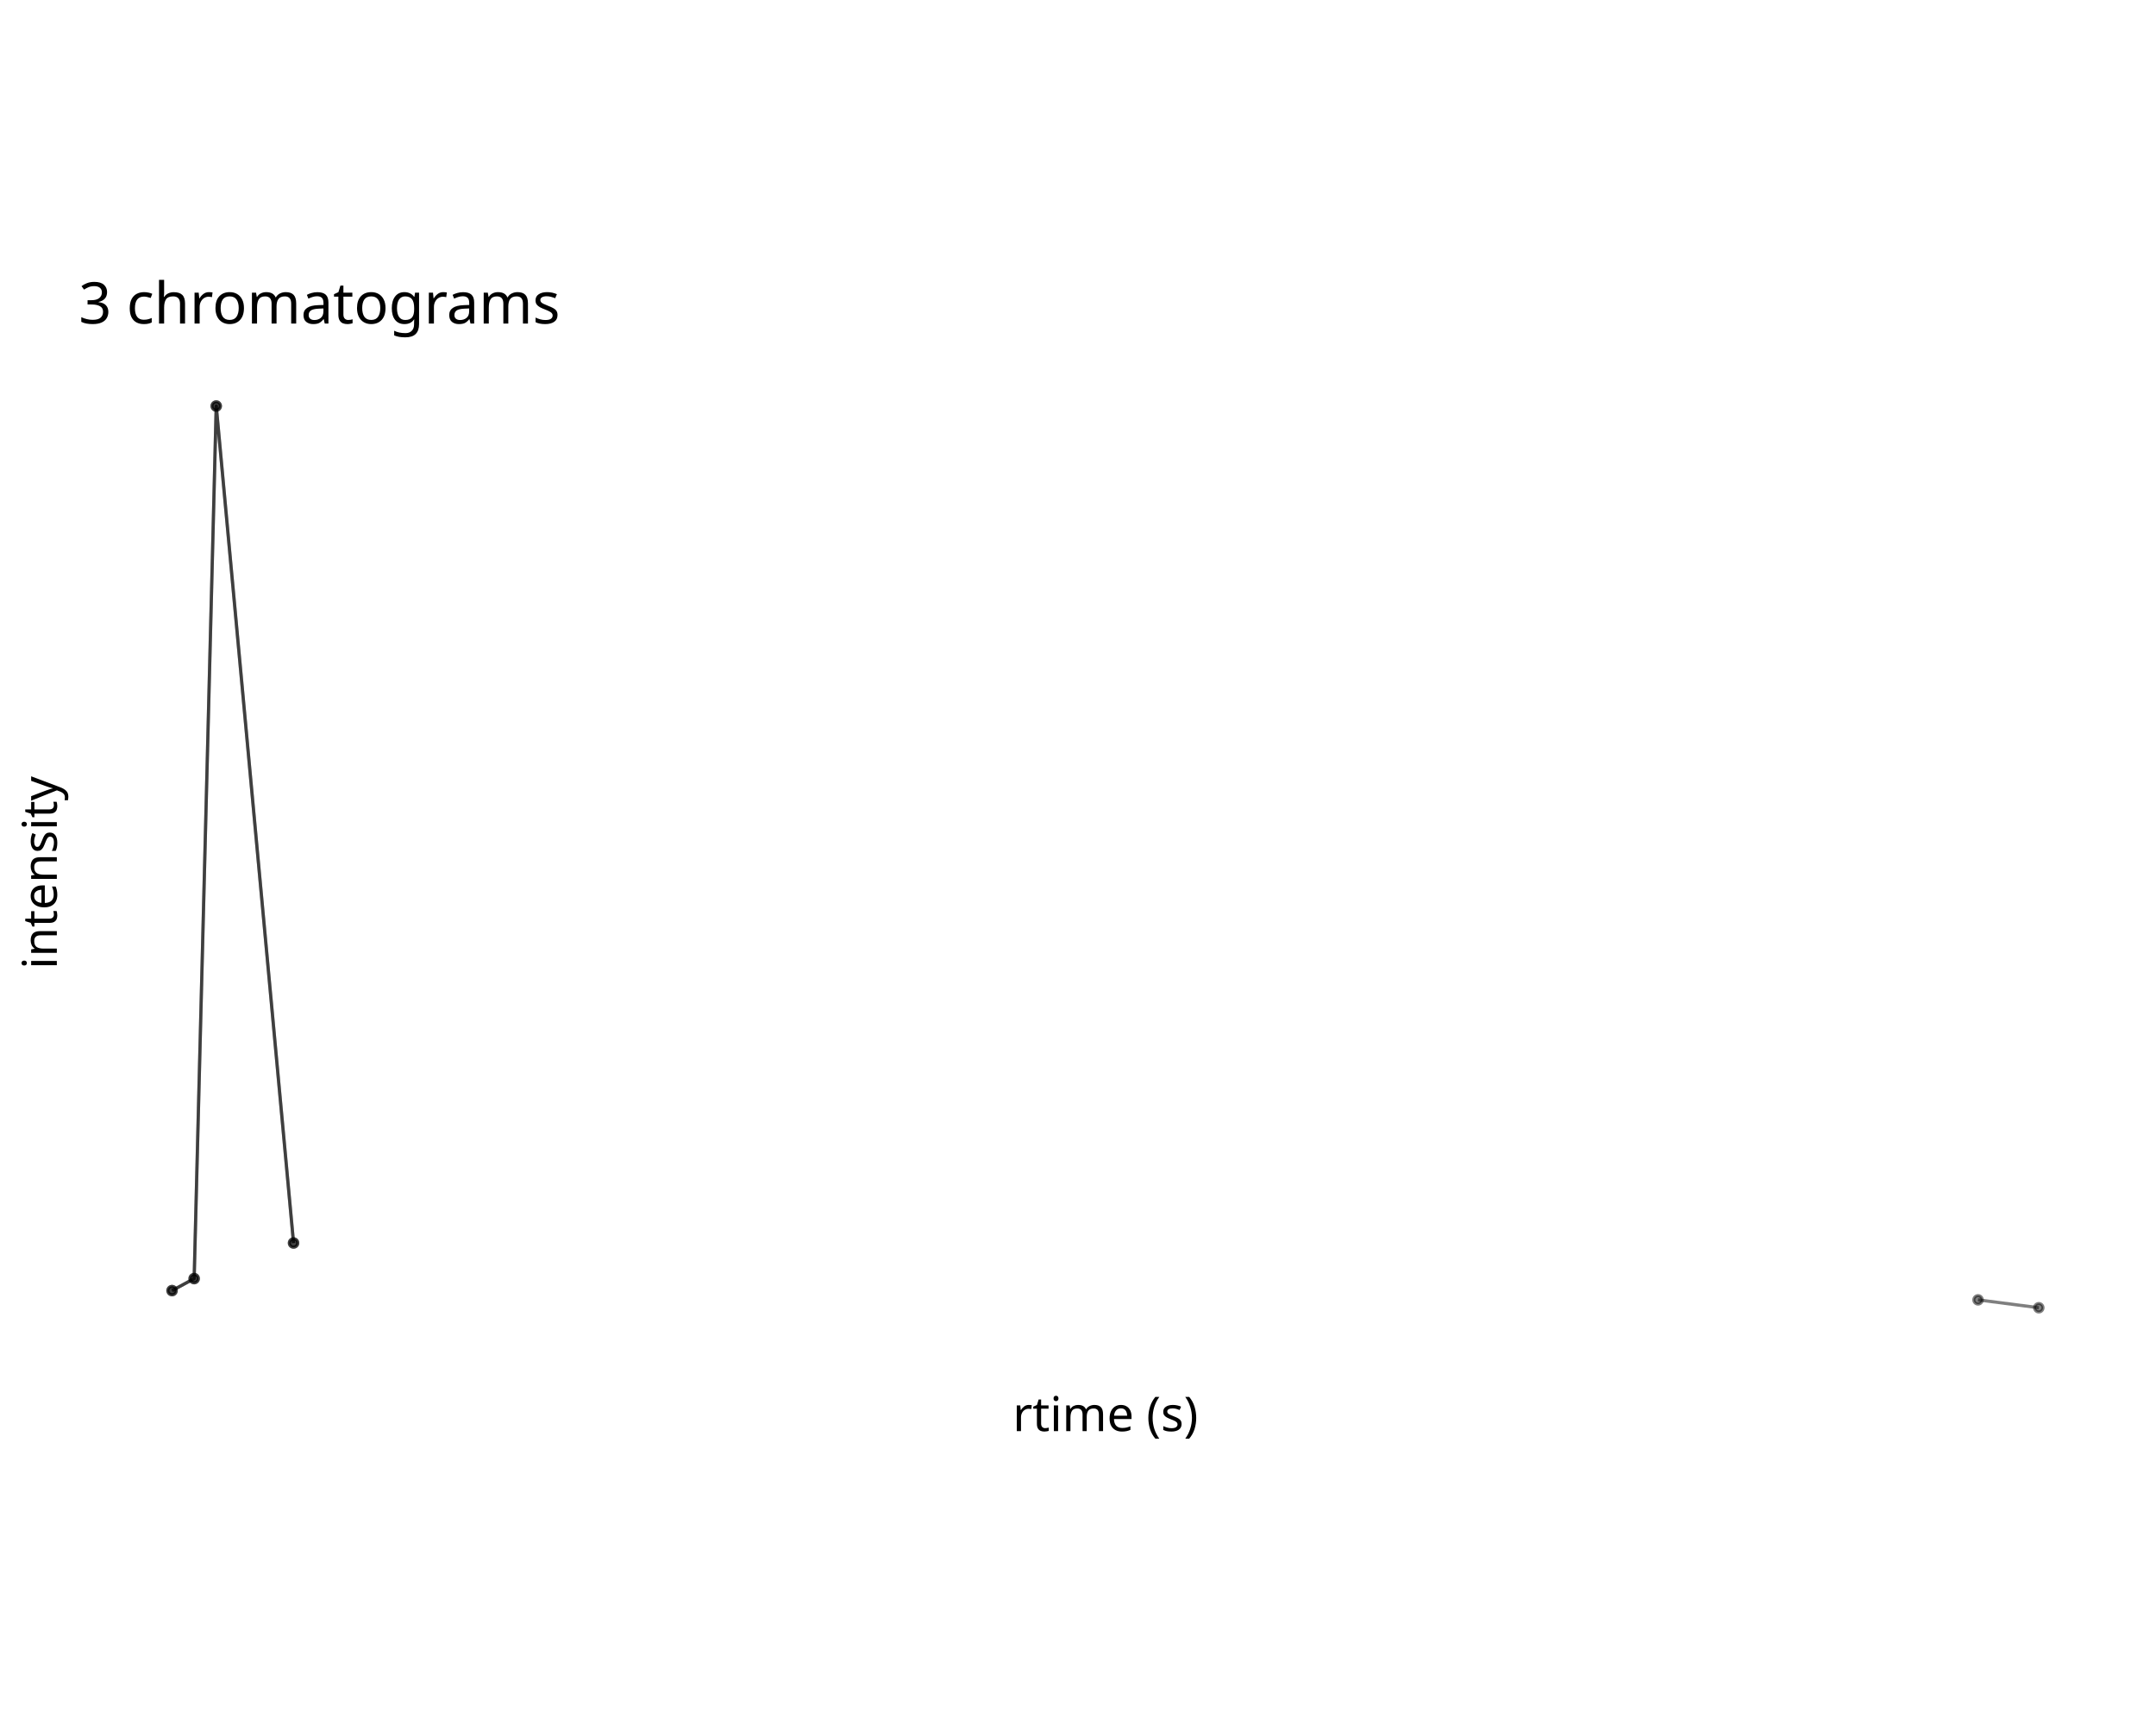
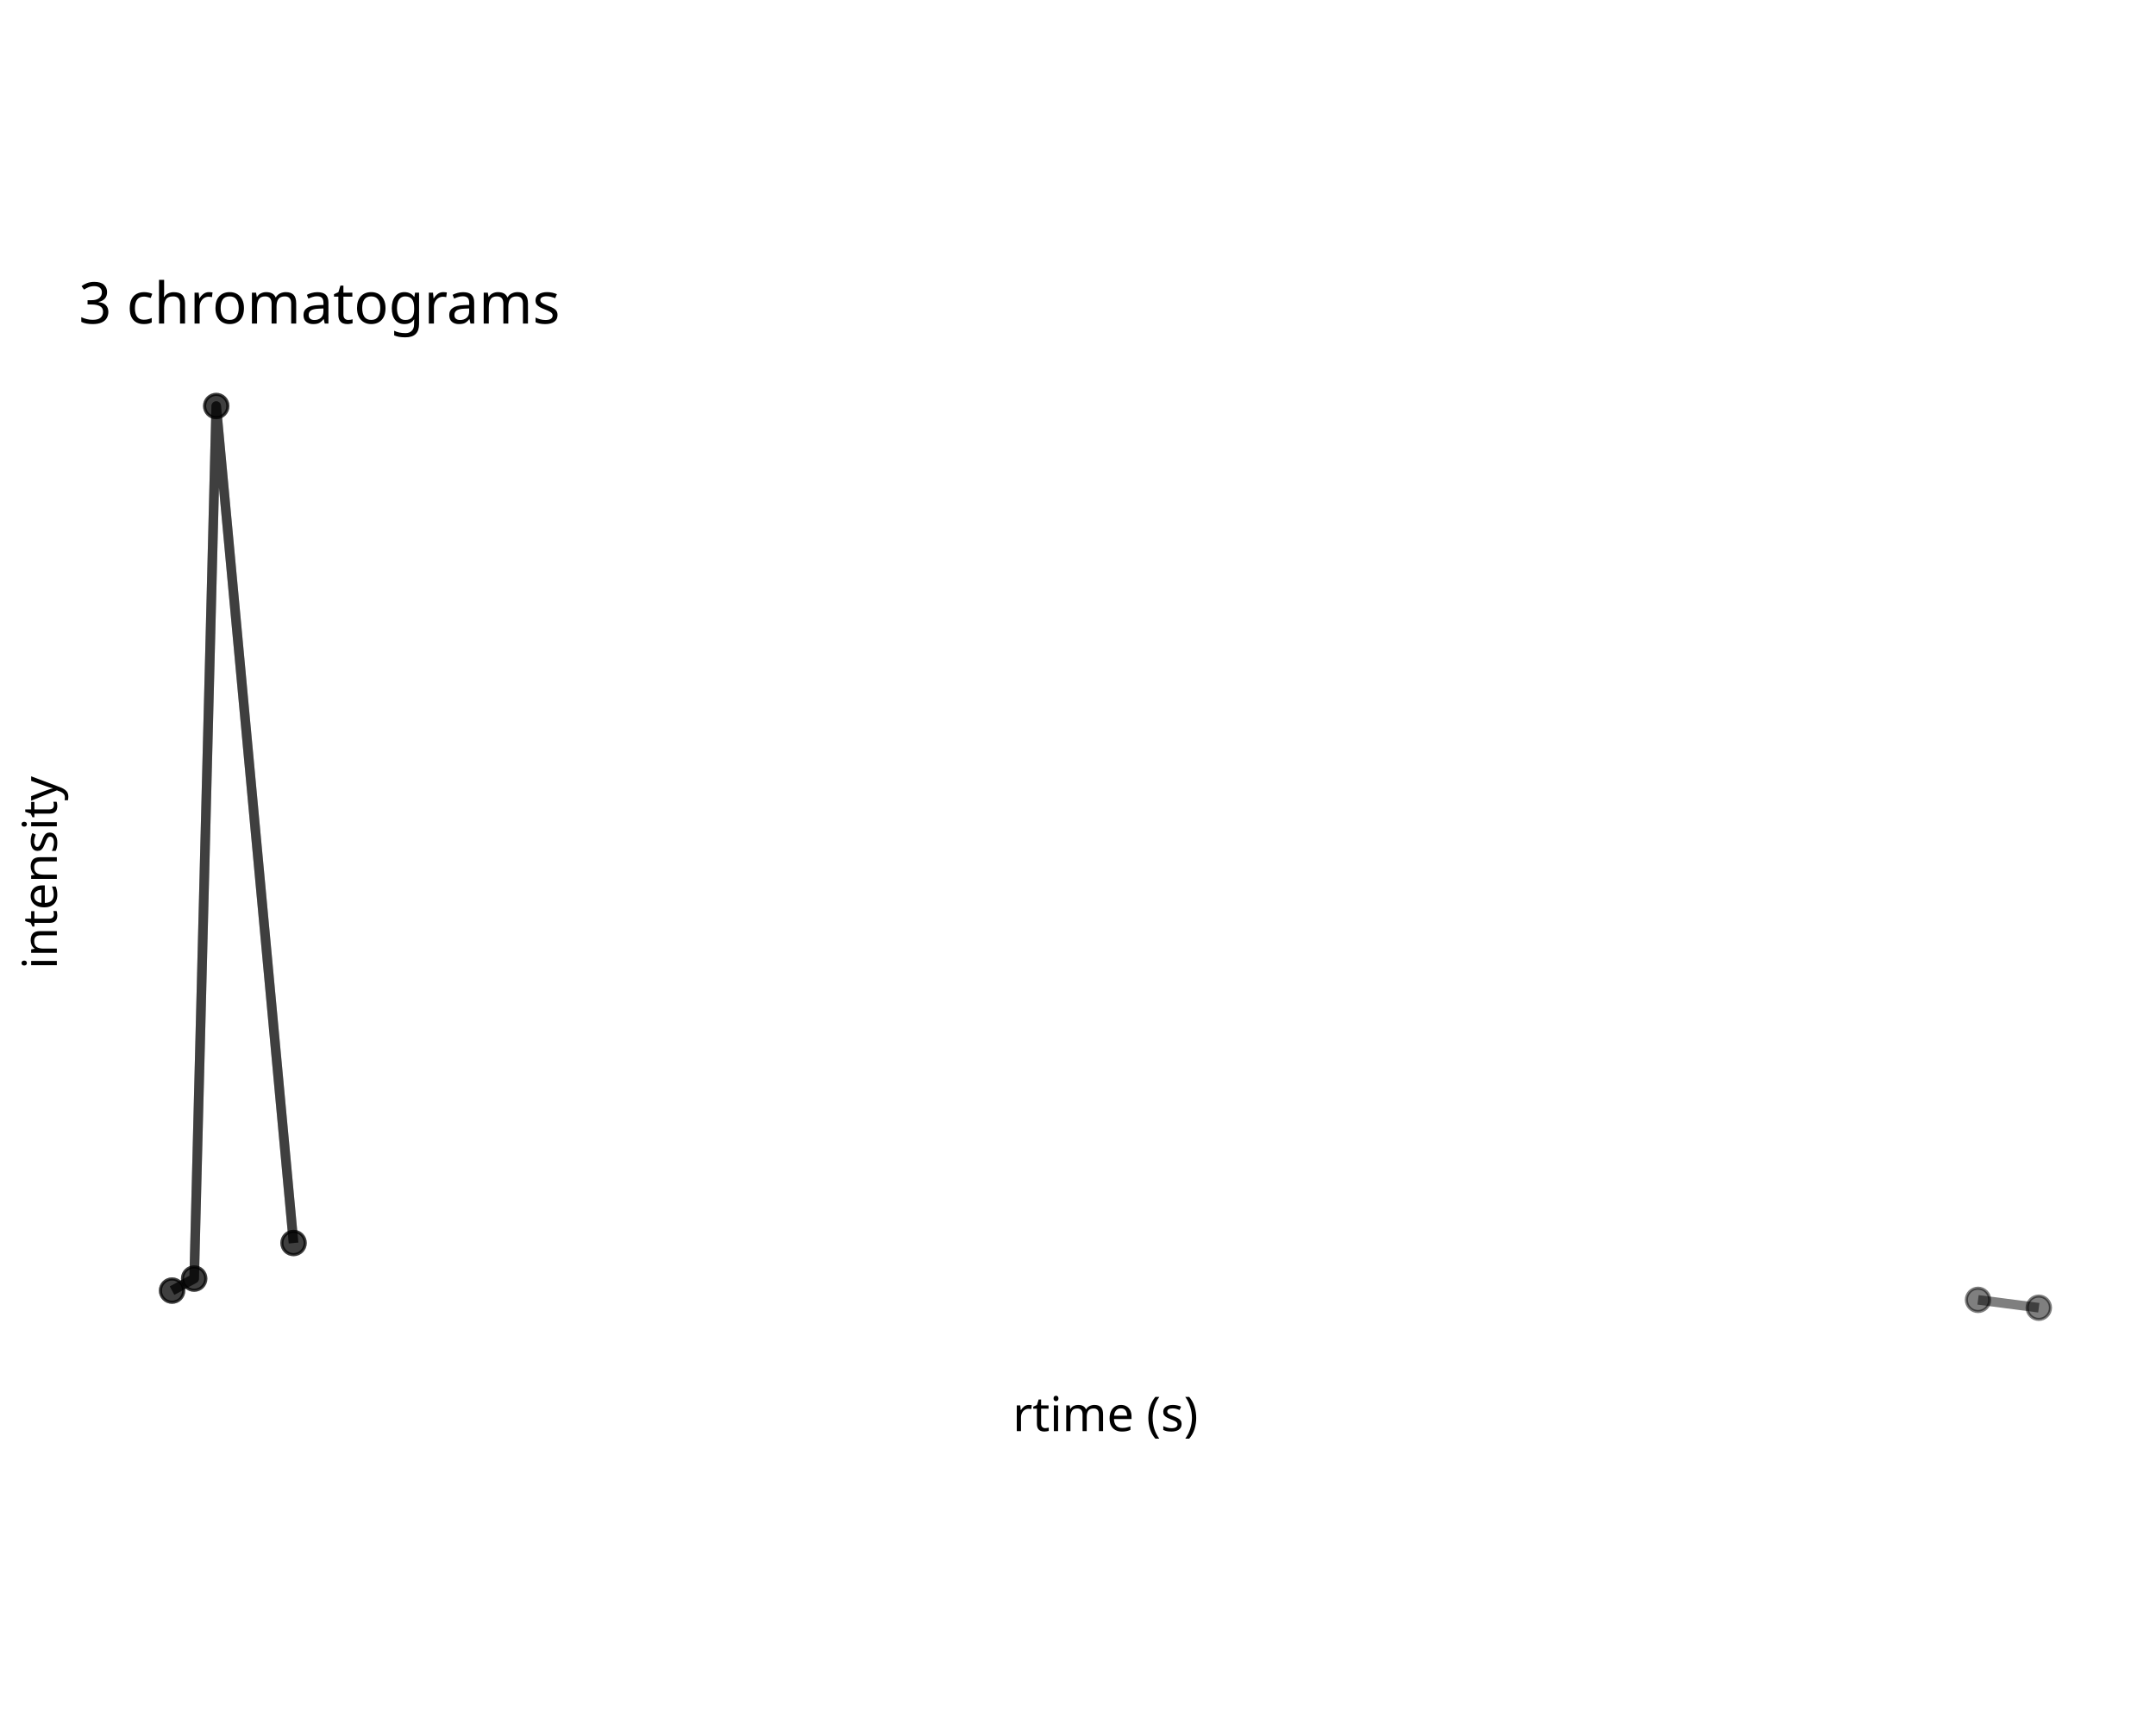
<svg xmlns="http://www.w3.org/2000/svg" class="svglite" data-engine-version="2.0" width="720.00pt" height="576.00pt" viewBox="0 0 720.00 576.00">
  <defs>
    <style type="text/css">
    .svglite line, .svglite polyline, .svglite polygon, .svglite path, .svglite rect, .svglite circle {
      fill: none;
      stroke: #000000;
      stroke-linecap: round;
      stroke-linejoin: round;
      stroke-miterlimit: 10.00;
    }
  </style>
  </defs>
  <rect width="100%" height="100%" style="stroke: none; fill: #FFFFFF;" />
  <defs>
    <clipPath id="cpMC4wMHw3MjAuMDB8MC4wMHw1NzYuMDA=">
      <rect x="0.00" y="0.00" width="720.00" height="576.00" />
    </clipPath>
  </defs>
  <g clip-path="url(#cpMC4wMHw3MjAuMDB8MC4wMHw1NzYuMDA=)">
</g>
  <defs>
    <clipPath id="cpMC4wMHw3MjAuMDB8ODYuODV8NDg5LjE1">
      <rect x="0" y="86.85" width="720.00" height="402.30" />
    </clipPath>
  </defs>
  <g clip-path="url(#cpMC4wMHw3MjAuMDB8ODYuODV8NDg5LjE1)">
    <rect x="0" y="86.85" width="720.00" height="402.30" style="stroke-width: 1.55; stroke: #FFFFFF; fill: #FFFFFF;" />
  </g>
  <g clip-path="url(#cpMC4wMHw3MjAuMDB8MC4wMHw1NzYuMDA=)">
</g>
  <defs>
    <clipPath id="cpMjYuMjl8NzEyLjAzfDExOS45OXw0NjIuODY=">
      <rect x="26.29" y="119.99" width="685.74" height="342.87" />
    </clipPath>
  </defs>
  <g clip-path="url(#cpMjYuMjl8NzEyLjAzfDExOS45OXw0NjIuODY=)">
    <rect x="26.29" y="119.99" width="685.74" height="342.87" style="stroke-width: 1.55; stroke: none; fill: #FFFFFF;" />
-     <polyline points="57.46,430.95 64.84,426.94 72.21,135.58 98.03,415.05 " style="stroke-width: 1.07; stroke: #000000; stroke-opacity: 0.50; stroke-linecap: butt;" />
-     <polyline points="660.57,434.04 680.86,436.67 " style="stroke-width: 1.07; stroke: #000000; stroke-opacity: 0.50; stroke-linecap: butt;" />
-     <polyline points="57.46,430.95 64.84,426.94 72.21,135.58 98.03,415.05 " style="stroke-width: 1.07; stroke: #000000; stroke-opacity: 0.50; stroke-linecap: butt;" />
-     <circle cx="57.46" cy="430.95" r="1.41" style="stroke-width: 1.03; stroke: #000000; stroke-opacity: 0.50; fill: #000000; fill-opacity: 0.50;" />
-     <circle cx="64.84" cy="426.94" r="1.41" style="stroke-width: 1.03; stroke: #000000; stroke-opacity: 0.50; fill: #000000; fill-opacity: 0.50;" />
-     <circle cx="72.21" cy="135.58" r="1.41" style="stroke-width: 1.03; stroke: #000000; stroke-opacity: 0.50; fill: #000000; fill-opacity: 0.50;" />
-     <circle cx="98.03" cy="415.05" r="1.41" style="stroke-width: 1.03; stroke: #000000; stroke-opacity: 0.50; fill: #000000; fill-opacity: 0.50;" />
-     <circle cx="660.57" cy="434.04" r="1.41" style="stroke-width: 1.03; stroke: #000000; stroke-opacity: 0.50; fill: #000000; fill-opacity: 0.50;" />
-     <circle cx="680.86" cy="436.67" r="1.41" style="stroke-width: 1.03; stroke: #000000; stroke-opacity: 0.50; fill: #000000; fill-opacity: 0.50;" />
-     <circle cx="57.46" cy="430.95" r="1.41" style="stroke-width: 1.03; stroke: #000000; stroke-opacity: 0.50; fill: #000000; fill-opacity: 0.50;" />
-     <circle cx="64.84" cy="426.94" r="1.41" style="stroke-width: 1.03; stroke: #000000; stroke-opacity: 0.50; fill: #000000; fill-opacity: 0.50;" />
-     <circle cx="72.21" cy="135.58" r="1.41" style="stroke-width: 1.03; stroke: #000000; stroke-opacity: 0.50; fill: #000000; fill-opacity: 0.50;" />
-     <circle cx="98.03" cy="415.05" r="1.41" style="stroke-width: 1.03; stroke: #000000; stroke-opacity: 0.50; fill: #000000; fill-opacity: 0.50;" />
+     <polyline points="57.46,430.95 64.84,426.94 72.21,135.58 98.03,415.05 " style="stroke-width: 3.20; stroke: #000000; stroke-opacity: 0.50; stroke-linecap: butt;" />
+     <polyline points="660.57,434.04 680.86,436.67 " style="stroke-width: 3.20; stroke: #000000; stroke-opacity: 0.50; stroke-linecap: butt;" />
+     <polyline points="57.46,430.95 64.84,426.94 72.21,135.58 98.03,415.05 " style="stroke-width: 3.20; stroke: #000000; stroke-opacity: 0.50; stroke-linecap: butt;" />
+     <circle cx="57.46" cy="430.95" r="3.90" style="stroke-width: 1.03; stroke: #000000; stroke-opacity: 0.50; fill: #000000; fill-opacity: 0.50;" />
+     <circle cx="64.84" cy="426.94" r="3.90" style="stroke-width: 1.03; stroke: #000000; stroke-opacity: 0.50; fill: #000000; fill-opacity: 0.50;" />
+     <circle cx="72.21" cy="135.58" r="3.90" style="stroke-width: 1.03; stroke: #000000; stroke-opacity: 0.50; fill: #000000; fill-opacity: 0.50;" />
+     <circle cx="98.03" cy="415.05" r="3.90" style="stroke-width: 1.03; stroke: #000000; stroke-opacity: 0.50; fill: #000000; fill-opacity: 0.50;" />
+     <circle cx="660.57" cy="434.04" r="3.90" style="stroke-width: 1.03; stroke: #000000; stroke-opacity: 0.50; fill: #000000; fill-opacity: 0.50;" />
+     <circle cx="680.86" cy="436.67" r="3.90" style="stroke-width: 1.03; stroke: #000000; stroke-opacity: 0.50; fill: #000000; fill-opacity: 0.50;" />
+     <circle cx="57.46" cy="430.95" r="3.90" style="stroke-width: 1.03; stroke: #000000; stroke-opacity: 0.50; fill: #000000; fill-opacity: 0.50;" />
+     <circle cx="64.84" cy="426.94" r="3.90" style="stroke-width: 1.03; stroke: #000000; stroke-opacity: 0.50; fill: #000000; fill-opacity: 0.50;" />
+     <circle cx="72.21" cy="135.58" r="3.90" style="stroke-width: 1.03; stroke: #000000; stroke-opacity: 0.50; fill: #000000; fill-opacity: 0.50;" />
+     <circle cx="98.03" cy="415.05" r="3.90" style="stroke-width: 1.03; stroke: #000000; stroke-opacity: 0.50; fill: #000000; fill-opacity: 0.50;" />
  </g>
  <g clip-path="url(#cpMC4wMHw3MjAuMDB8MC4wMHw1NzYuMDA=)">
    <text x="369.16" y="477.86" text-anchor="middle" style="font-size: 16.00px; font-family: sans;" textLength="58.67px" lengthAdjust="spacingAndGlyphs">rtime (s)</text>
    <text transform="translate(18.98,291.43) rotate(-90)" text-anchor="middle" style="font-size: 16.00px; font-family: sans;" textLength="58.70px" lengthAdjust="spacingAndGlyphs">intensity</text>
    <text x="26.29" y="108.03" style="font-size: 19.20px; font-family: sans;" textLength="149.43px" lengthAdjust="spacingAndGlyphs">3 chromatograms</text>
  </g>
</svg>
